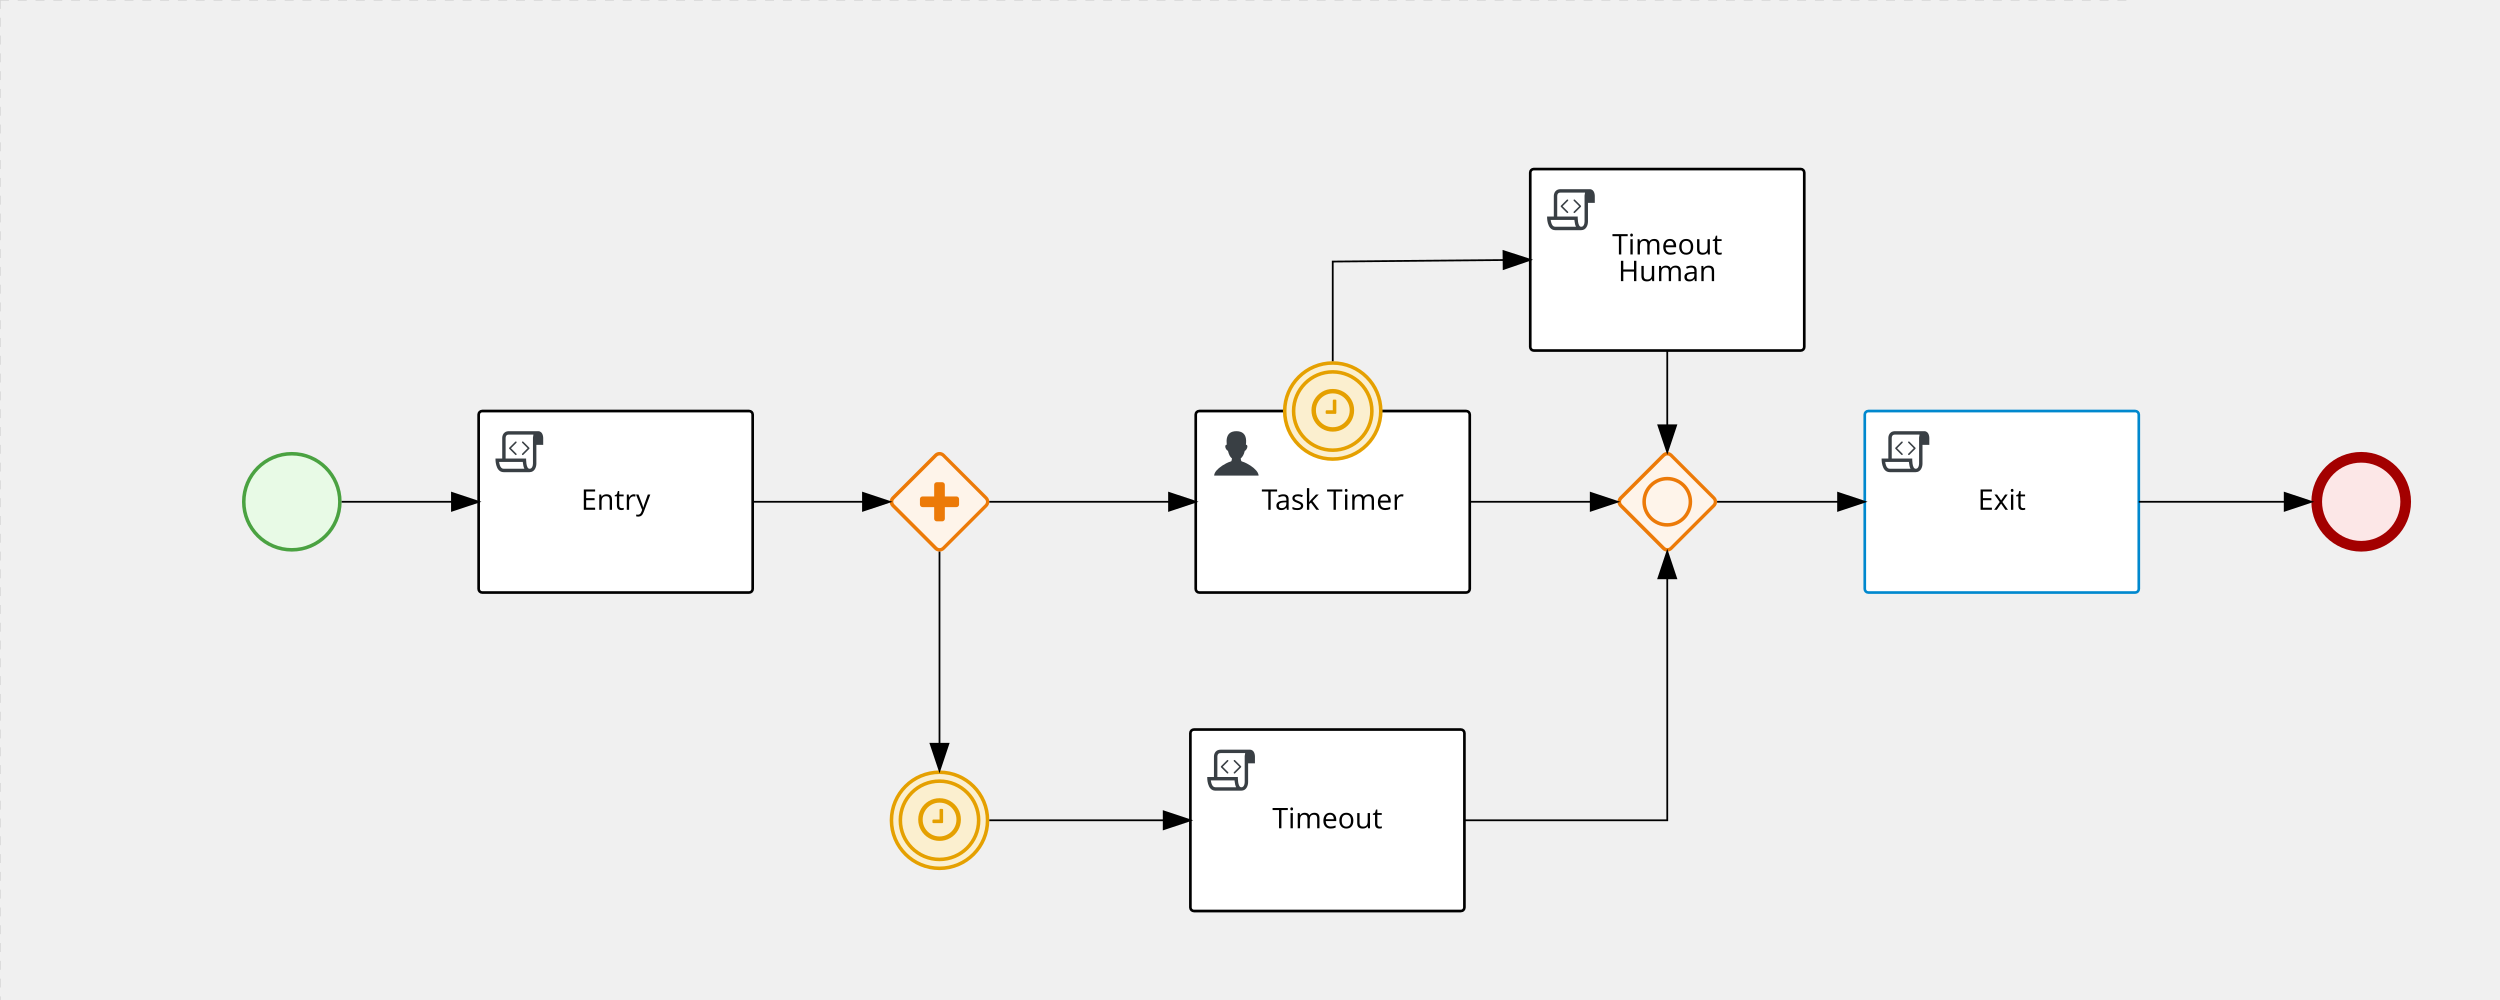
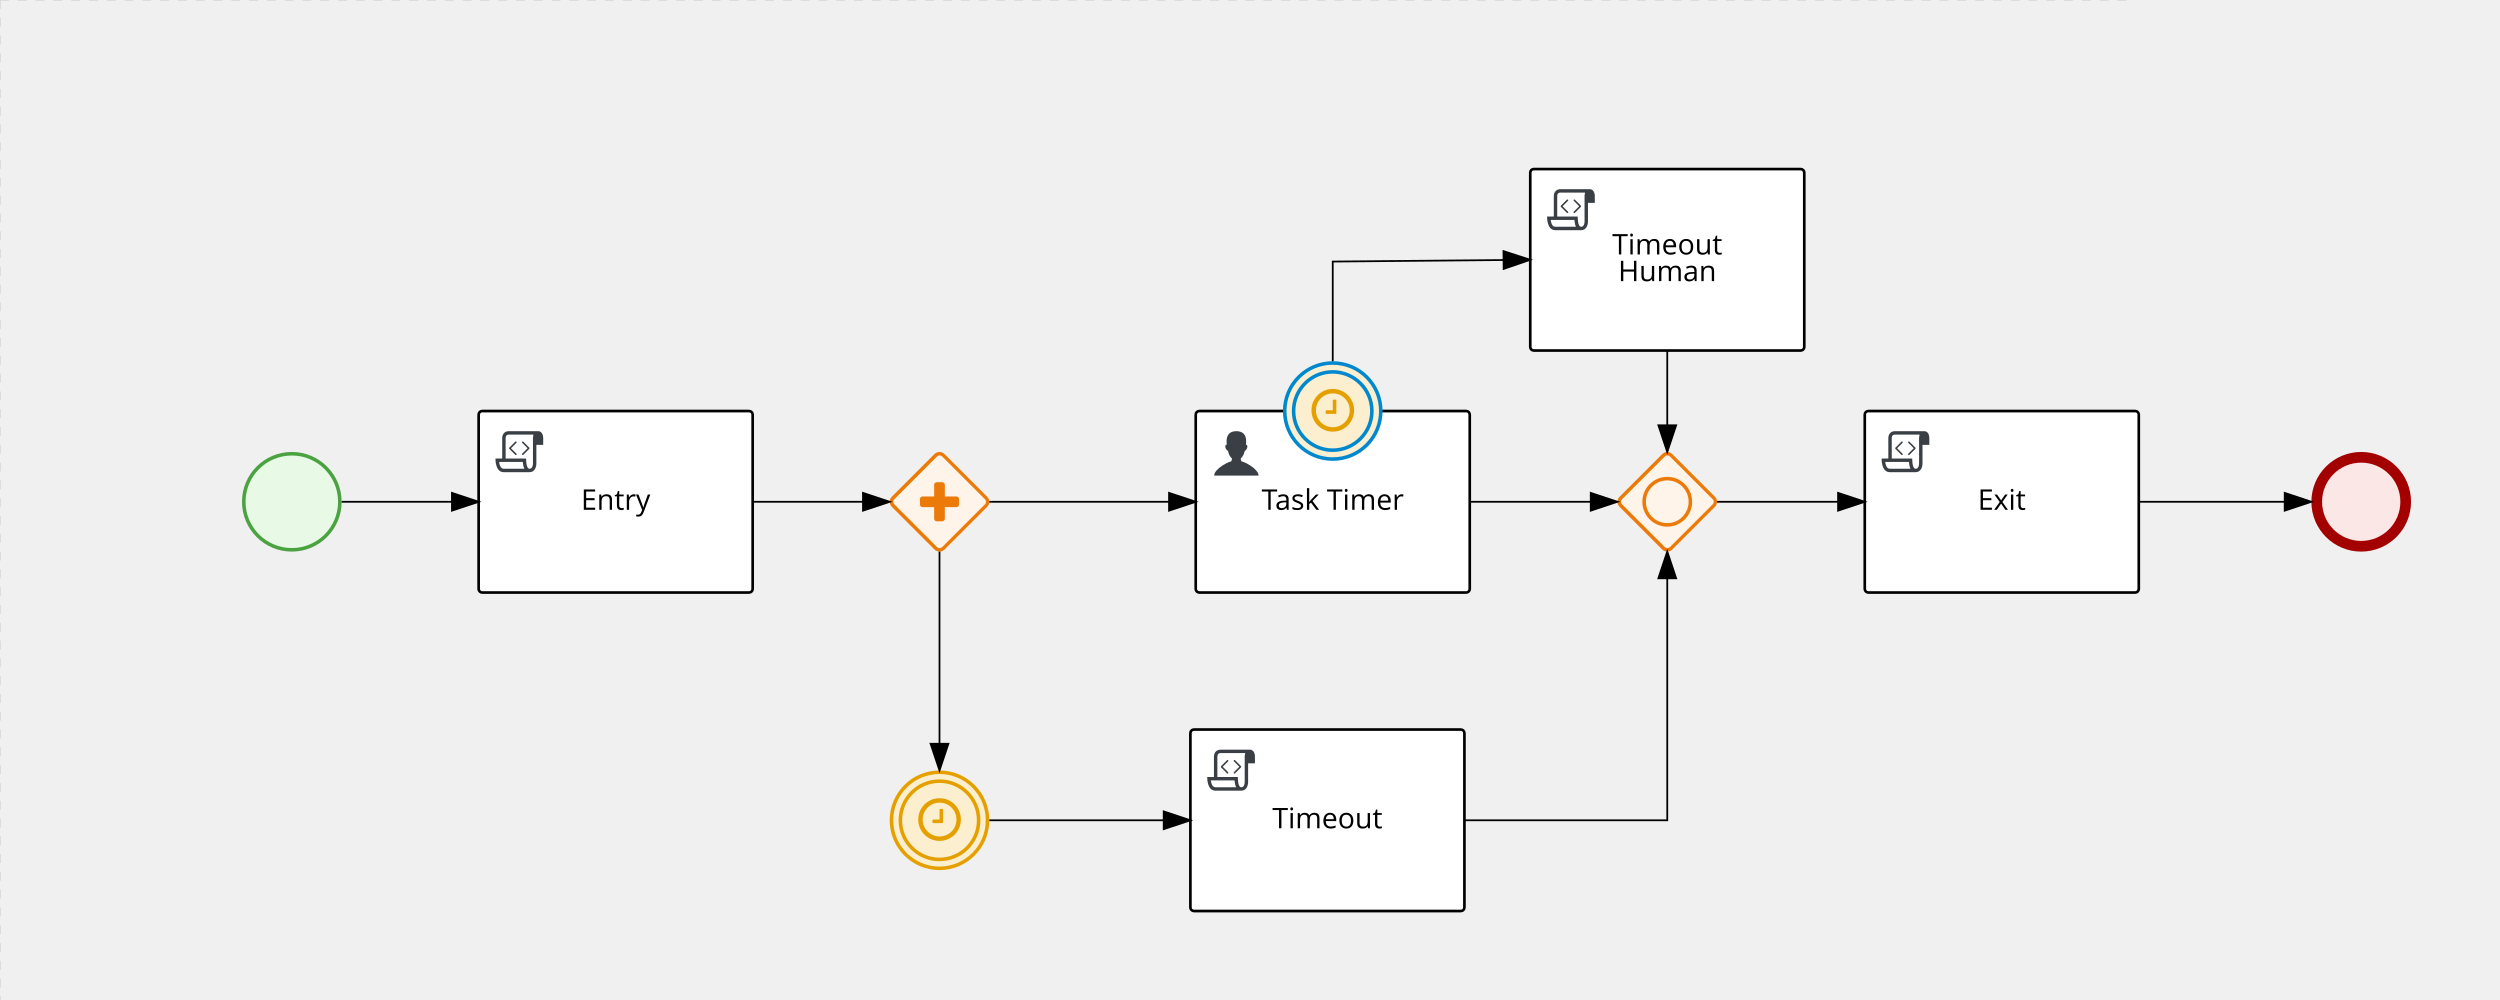
<svg xmlns="http://www.w3.org/2000/svg" version="1.1" width="1405" height="562" viewBox="0 0 1405 562">
  <defs />
  <g transform="matrix(1,0,0,1,0,0)">
    <g>
      <g>
        <g>
          <path fill="none" stroke="#d3d3d3" paint-order="fill stroke markers" d=" M 0 0 L 1200 0" stroke-miterlimit="10" stroke-opacity="0.8" stroke-dasharray="5" />
        </g>
        <g>
          <path fill="none" stroke="#d3d3d3" paint-order="fill stroke markers" d=" M 0 0 L 0 800" stroke-miterlimit="10" stroke-opacity="0.8" stroke-dasharray="5" />
        </g>
      </g>
      <g id="_E718741F-1F24-4921-A5A9-0E197B2F5778" bpmn2nodeid="_E718741F-1F24-4921-A5A9-0E197B2F5778" transform="matrix(1,0,0,1,1299,254)">
        <g>
          <path fill="none" stroke="none" />
        </g>
        <g transform="matrix(0.125,0,0,0.125,0,0)">
          <g transform="matrix(1,0,0,1,0,0)">
            <path fill="#fce7e7" stroke="none" id="_E718741F-1F24-4921-A5A9-0E197B2F5778?shapeType=BACKGROUND" paint-order="stroke fill markers" d=" M 0 0 M 444 224 C 444 263.9 434.2 300.8 414.4 334.5 C 394.7 368.2 368 394.9 334.4 414.5 C 300.8 434.1 263.9 444 224 444 C 184.1 444 147.2 434.2 113.5 414.4 C 79.8 394.7 53.1 368 33.5 334.4 C 13.9 300.8 4 263.9 4 224 C 4 184.1 13.8 147.2 33.6 113.5 C 53.4 79.8 80.1 53.1 113.6 33.5 C 147.1 13.9 184.1 4 224 4 C 263.9 4 300.8 13.8 334.5 33.6 C 368.2 53.4 394.9 80.1 414.5 113.6 C 434.1 147.1 444 184.1 444 224 Z" />
          </g>
          <g>
            <g transform="matrix(1,0,0,1,0,0)">
              <g transform="matrix(1,0,0,1,0,0)">
                <path fill="#a30000" stroke="none" id="_E718741F-1F24-4921-A5A9-0E197B2F5778?shapeType=BORDER&amp;renderType=FILL" paint-order="stroke fill markers" d=" M 0 0 M 224 0 C 100.3 0 0 100.3 0 224 C 0 347.7 100.3 448 224 448 C 347.7 448 448 347.7 448 224 C 448 100.3 347.7 0 224 0 Z M 0 0 M 224 400 C 126.8 400 48 321.2 48 224 C 48 126.8 126.8 48 224 48 C 321.2 48 400 126.8 400 224 C 400 321.2 321.2 400 224 400 Z" />
              </g>
            </g>
          </g>
        </g>
        <g transform="matrix(1,0,0,1,28,61)" />
      </g>
      <g id="_97F32D1F-3BD6-4D6F-9D31-6C1BF0309B29" bpmn2nodeid="_97F32D1F-3BD6-4D6F-9D31-6C1BF0309B29" transform="matrix(1,0,0,1,1048,231)">
        <g>
          <path fill="none" stroke="none" />
        </g>
        <g transform="matrix(1,0,0,1,0,0)">
          <path fill="#ffffff" stroke="none" id="_97F32D1F-3BD6-4D6F-9D31-6C1BF0309B29?shapeType=BACKGROUND" paint-order="stroke fill markers" d=" M 2 0 L 152 0 L 152 0 A 2 2 0 0 1 154 2 L 154 100 L 154 100 A 2 2 0 0 1 152 102 L 2 102 L 2 102 A 2 2 0 0 1 0 100 L 0 2 L 0 2 A 2 2 0 0 1 2 0 Z" />
        </g>
        <g transform="matrix(1,0,0,1,0,0)">
-           <path fill="none" stroke="rgb(0,136,206)" id="_97F32D1F-3BD6-4D6F-9D31-6C1BF0309B29?shapeType=BORDER&amp;renderType=STROKE" paint-order="fill stroke markers" d=" M 2 0 L 152 0 L 152 0 A 2 2 0 0 1 154 2 L 154 100 L 154 100 A 2 2 0 0 1 152 102 L 2 102 L 2 102 A 2 2 0 0 1 0 100 L 0 2 L 0 2 A 2 2 0 0 1 2 0 Z" stroke-miterlimit="10" stroke-width="1.5" stroke-dasharray="" />
+           <path fill="none" stroke="#000000" id="_97F32D1F-3BD6-4D6F-9D31-6C1BF0309B29?shapeType=BORDER&amp;renderType=STROKE" paint-order="fill stroke markers" d=" M 2 0 L 152 0 L 152 0 A 2 2 0 0 1 154 2 L 154 100 L 154 100 A 2 2 0 0 1 152 102 L 2 102 L 2 102 A 2 2 0 0 1 0 100 L 0 2 L 0 2 A 2 2 0 0 1 2 0 Z" stroke-miterlimit="10" stroke-width="1.5" stroke-dasharray="" />
        </g>
        <g>
          <g transform="matrix(0.06,0,0,0.06,9.4,9.4)">
            <g transform="matrix(1,0,0,1,0,0)">
              <path fill="#393f44" stroke="none" id="_97F32D1F-3BD6-4D6F-9D31-6C1BF0309B29_task__eLco__awcy" paint-order="stroke fill markers" d=" M 0 0 M 197.3 130.2 C 194.4 127.3 189.6 127.3 186.7 130.2 L 130.2 186.7 C 127.3 189.6 127.3 194.4 130.2 197.3 L 186.7 253.8 C 188.1 255.3 190.1 256 192 256 C 193.9 256 195.9 255.3 197.3 253.7 C 200.2 250.8 200.2 246 197.3 243.1 L 146.2 192 L 197.3 140.8 C 200.2 137.9 200.2 133.1 197.3 130.2 Z" />
            </g>
            <g transform="matrix(1,0,0,1,0,0)">
              <path fill="#393f44" stroke="none" id="_97F32D1F-3BD6-4D6F-9D31-6C1BF0309B29_task__eLco__hrNR" paint-order="stroke fill markers" d=" M 0 0 M 261.3 130.2 C 258.4 127.3 253.6 127.3 250.7 130.2 C 247.8 133.1 247.8 137.9 250.7 140.8 L 301.8 191.9 L 250.7 243 C 247.8 245.9 247.8 250.7 250.7 253.6 C 252.1 255.3 254.1 256 256 256 C 257.9 256 259.9 255.3 261.3 253.8 L 317.8 197.3 C 320.7 194.4 320.7 189.6 317.8 186.7 L 261.3 130.2 Z" />
            </g>
            <g transform="matrix(1,0,0,1,0,0)">
              <path fill="#393f44" stroke="none" id="_97F32D1F-3BD6-4D6F-9D31-6C1BF0309B29_task__eLco__PtGK" paint-order="stroke fill markers" d=" M 0 0 M 400 32 C 400 32 152.8 32 128 32 C 62 32 64 96 64 96 L 64 288 L 1 288 C 1 288 -4 416 78 416 L 320 416 C 368 416 384 368 384 336 C 384 314.2 384 224.4 384 160 L 448 160 L 448 96 C 448 96 449 32 400 32 Z M 0 0 M 78 383.9 C 68.5 383.9 61.6 381.1 55.5 374.9 C 43.4 362.4 37.5 339.6 34.9 320 L 256.9 320 C 257.1 322.7 257.3 325.4 257.6 328.2 C 260 351.6 264.7 370.1 271.9 383.9 L 78 383.9 L 78 383.9 Z M 0 0 M 352 336 C 352 345.9 349.6 360.3 342.9 371 C 337.2 380.1 330.4 384 320 384 C 285 384 288 288 288 288 L 96 288 L 96 96 L 96 95.9 L 96 95.1 C 96 90.6 97.6 78.3 104.7 71.2 C 106.5 69.4 111.9 64 128 64 L 356.5 64 C 354.4 72.8 352.8 81.8 352.2 89.9 C 352.2 90.5 352.1 91.1 352.1 91.7 C 352.1 92 352.1 92.3 352.1 92.6 C 352 94.8 352 96 352 96 L 352 160 L 352 336 Z" />
            </g>
          </g>
        </g>
        <g transform="matrix(1,0,0,1,63.51172,43.5)">
          <text fill="#000000" stroke="none" font-family="Open Sans" font-size="12pt" font-style="normal" font-weight="normal" text-decoration="normal" x="13.488" y="12" text-anchor="middle" dominant-baseline="alphabetic">Exit</text>
        </g>
      </g>
      <g id="_AB937B4A-DDEB-4712-B032-41135119ED45" bpmn2nodeid="_AB937B4A-DDEB-4712-B032-41135119ED45" transform="matrix(1,0,0,1,672,231)">
        <g>
          <path fill="none" stroke="none" />
        </g>
        <g transform="matrix(1,0,0,1,0,0)">
          <path fill="#ffffff" stroke="none" id="_AB937B4A-DDEB-4712-B032-41135119ED45?shapeType=BACKGROUND" paint-order="stroke fill markers" d=" M 2 0 L 152 0 L 152 0 A 2 2 0 0 1 154 2 L 154 100 L 154 100 A 2 2 0 0 1 152 102 L 2 102 L 2 102 A 2 2 0 0 1 0 100 L 0 2 L 0 2 A 2 2 0 0 1 2 0 Z" />
        </g>
        <g transform="matrix(1,0,0,1,0,0)">
          <path fill="none" stroke="#000000" id="_AB937B4A-DDEB-4712-B032-41135119ED45?shapeType=BORDER&amp;renderType=STROKE" paint-order="fill stroke markers" d=" M 2 0 L 152 0 L 152 0 A 2 2 0 0 1 154 2 L 154 100 L 154 100 A 2 2 0 0 1 152 102 L 2 102 L 2 102 A 2 2 0 0 1 0 100 L 0 2 L 0 2 A 2 2 0 0 1 2 0 Z" stroke-miterlimit="10" stroke-width="1.5" stroke-dasharray="" />
        </g>
        <g>
          <g transform="matrix(0.06,0,0,0.06,9.4,9.4)">
            <g transform="matrix(1,0,0,1,0,0)">
              <path fill="#393f44" stroke="none" id="_AB937B4A-DDEB-4712-B032-41135119ED45_task__xn7g__9qz8" paint-order="stroke fill markers" d=" M 0 0 M 16 445.21 C 16 440.869 18.784 431.129 22.001 424.217 C 35.768 394.64 77.283 359.28 129 333.084 C 144.516 325.224 157.347 319.964 167.807 317.174 C 171.932 316.074 175.729 314.414 176.525 313.363 C 178.894 310.234 180.914 302.908 181.727 294.5 L 182.5 286.5 L 178.507 283.455 C 166.303 274.146 154.284 251.678 148.04 226.5 C 145.611 216.707 145.056 215.462 142.984 215.158 C 141.703 214.97 138.083 212.243 134.939 209.099 C 123.233 197.393 116.891 177.376 121.44 166.49 C 123.002 162.751 128.155 159.01 131.75 159.004 C 134.448 159 134.471 158.603 132.914 138.788 C 130.927 113.496 134.279 92.265 143.132 74.076 C 152.232 55.38 167.569 42.882 189.049 36.66 C 210.203 30.532 237.797 30.532 258.951 36.66 C 300.042 48.563 318.958 83.806 314.955 141 C 314.32 150.075 313.624 157.788 313.409 158.14 C 313.194 158.493 314.575 159.073 316.479 159.43 C 328.929 161.766 330.986 177.018 321.496 196.621 C 316.903 206.109 309.357 214.508 304.817 215.185 C 303.023 215.453 302.293 217.146 299.943 226.5 C 296.659 239.567 294.474 245.305 287.948 257.995 C 282.491 268.606 273.035 281.109 268.108 284.229 L 264.871 286.278 L 265.518 292.889 C 266.345 301.33 268.639 309.871 270.877 312.837 C 272.067 314.415 275.002 315.79 280.063 317.139 C 291.069 320.075 303.617 325.274 321 334.102 C 369.815 358.891 410.848 393.758 425.032 422.5 C 429.07 430.682 432 440.232 432 445.21 L 432 448 L 224 448 L 16 448 L 16 445.21 Z" />
            </g>
          </g>
        </g>
        <g transform="matrix(1,0,0,1,4.04,13.68)">
          <g transform="matrix(0.04,0,0,0.04,63.36,69.12)">
            <g transform="matrix(1,0,0,1,0,0)">
              <path fill="none" stroke="none" />
            </g>
            <g transform="matrix(1,0,0,1,0,0)">
              <path fill="none" stroke="none" />
            </g>
          </g>
        </g>
        <g transform="matrix(1,0,0,1,37.02734,43.5)">
          <text fill="#000000" stroke="none" font-family="Open Sans" font-size="12pt" font-style="normal" font-weight="normal" text-decoration="normal" x="39.973" y="12" text-anchor="middle" dominant-baseline="alphabetic">Task Timer</text>
        </g>
        <g id="_7DF8700E-8E43-42E8-B2CB-F02C4D2E3CAB" bpmn2nodeid="_7DF8700E-8E43-42E8-B2CB-F02C4D2E3CAB" transform="matrix(1,0,0,1,49,-28)">
          <g>
            <path fill="none" stroke="none" />
          </g>
          <g transform="matrix(0.125,0,0,0.125,0,0)">
            <g transform="matrix(1,0,0,1,0,0)">
              <path fill="#fbefcf" stroke="none" id="_7DF8700E-8E43-42E8-B2CB-F02C4D2E3CAB?shapeType=BACKGROUND" paint-order="stroke fill markers" d=" M 0 0 M 444 224 C 444 263.9 434.2 300.8 414.4 334.5 C 394.7 368.2 368 394.9 334.4 414.5 C 300.8 434.1 263.9 444 224 444 C 184.1 444 147.2 434.2 113.5 414.4 C 79.8 394.7 53.1 368 33.5 334.4 C 13.9 300.8 4 263.9 4 224 C 4 184.1 13.8 147.2 33.6 113.5 C 53.4 79.8 80.1 53.1 113.6 33.5 C 147.1 13.9 184.1 4 224 4 C 263.9 4 300.8 13.8 334.5 33.6 C 368.2 53.4 394.9 80.1 414.5 113.6 C 434.1 147.1 444 184.1 444 224 Z" />
            </g>
            <g>
              <g transform="matrix(1,0,0,1,0,0)">
                <g transform="matrix(1,0,0,1,0,0)">
-                   <path fill="rgb(229,160,0)" stroke="none" id="_7DF8700E-8E43-42E8-B2CB-F02C4D2E3CAB?shapeType=BORDER&amp;renderType=FILL" paint-order="stroke fill markers" d=" M 0 0 M 224 408 C 122.5 408 40 325.5 40 224 C 40 122.5 122.5 40 224 40 C 325.5 40 408 122.5 408 224 C 408 325.5 325.5 408 224 408 Z M 0 0 M 224 56 C 131.4 56 56 131.4 56 224 C 56 316.6 131.4 392 224 392 C 316.6 392 392 316.6 392 224 C 392 131.4 316.6 56 224 56 Z M 0 0 M 224 16 C 252.1 16 279.3 21.5 305 32.3 C 329.8 42.8 352 57.8 371.1 76.9 C 390.2 96 405.2 118.3 415.7 143 C 426.5 168.6 432 195.9 432 224 C 432 252.1 426.5 279.3 415.7 305 C 405.2 329.8 390.2 352 371.1 371.1 C 352 390.2 329.7 405.2 305 415.7 C 279.4 426.5 252.1 432 224 432 C 195.9 432 168.7 426.5 143 415.7 C 118.2 405.2 96 390.2 76.9 371.1 C 57.8 352 42.8 329.7 32.3 305 C 21.5 279.3 16 252.1 16 224 C 16 195.9 21.5 168.7 32.3 143 C 42.8 118.2 57.8 96 76.9 76.9 C 96 57.8 118.3 42.8 143 32.3 C 168.7 21.5 195.9 16 224 16 M 224 0 C 100.3 0 0 100.3 0 224 C 0 347.7 100.3 448 224 448 C 347.7 448 448 347.7 448 224 C 448 100.3 347.7 0 224 0 L 224 0 Z" />
+                   <path fill="rgb(0,136,206)" stroke="none" id="_7DF8700E-8E43-42E8-B2CB-F02C4D2E3CAB?shapeType=BORDER&amp;renderType=FILL" paint-order="stroke fill markers" d=" M 0 0 M 224 408 C 122.5 408 40 325.5 40 224 C 40 122.5 122.5 40 224 40 C 325.5 40 408 122.5 408 224 C 408 325.5 325.5 408 224 408 Z M 0 0 M 224 56 C 131.4 56 56 131.4 56 224 C 56 316.6 131.4 392 224 392 C 316.6 392 392 316.6 392 224 C 392 131.4 316.6 56 224 56 Z M 0 0 M 224 16 C 252.1 16 279.3 21.5 305 32.3 C 329.8 42.8 352 57.8 371.1 76.9 C 390.2 96 405.2 118.3 415.7 143 C 426.5 168.6 432 195.9 432 224 C 432 252.1 426.5 279.3 415.7 305 C 405.2 329.8 390.2 352 371.1 371.1 C 352 390.2 329.7 405.2 305 415.7 C 279.4 426.5 252.1 432 224 432 C 195.9 432 168.7 426.5 143 415.7 C 118.2 405.2 96 390.2 76.9 371.1 C 57.8 352 42.8 329.7 32.3 305 C 21.5 279.3 16 252.1 16 224 C 16 195.9 21.5 168.7 32.3 143 C 42.8 118.2 57.8 96 76.9 76.9 C 96 57.8 118.3 42.8 143 32.3 C 168.7 21.5 195.9 16 224 16 M 224 0 C 100.3 0 0 100.3 0 224 C 0 347.7 100.3 448 224 448 C 347.7 448 448 347.7 448 224 C 448 100.3 347.7 0 224 0 L 224 0 Z" />
                </g>
              </g>
            </g>
            <g>
              <g transform="matrix(1,0,0,1,0,0)">
                <g transform="matrix(1,0,0,1,0,0)">
                  <path fill="#e5a000" stroke="none" id="_7DF8700E-8E43-42E8-B2CB-F02C4D2E3CAB_wait" paint-order="stroke fill markers" d=" M 0 0 M 240.2 176.7 L 240.2 232.7 C 240.2 233.9 239.8 234.8 239.1 235.6 C 238.4 236.4 237.4 236.7 236.2 236.7 L 196.2 236.7 C 195 236.7 194.1 236.3 193.3 235.6 C 192.5 234.9 192.2 233.9 192.2 232.7 L 192.2 224.7 C 192.2 223.5 192.6 222.6 193.3 221.8 C 194 221 195 220.7 196.2 220.7 L 224.2 220.7 L 224.2 176.7 C 224.2 175.5 224.6 174.6 225.3 173.8 C 226 173 227 172.7 228.2 172.7 L 236.2 172.7 C 237.3 172.7 238.3 173.1 239.1 173.8 C 239.9 174.5 240.2 175.5 240.2 176.7 Z M 0 0 M 300.2 220.7 C 300.2 206.9 296.8 194.2 290.1 182.6 C 283.3 171 274.1 161.7 262.5 154.9 C 250.8 148.1 238.1 144.7 224.3 144.7 C 210.5 144.7 197.8 148.1 186.2 154.9 C 174.6 161.7 165.4 170.9 158.6 182.5 C 151.8 194.1 148.4 206.9 148.4 220.7 C 148.4 234.5 151.8 247.2 158.5 258.8 C 165.3 270.4 174.6 279.7 186.2 286.5 C 197.8 293.3 210.5 296.7 224.3 296.7 C 238.1 296.7 250.8 293.3 262.4 286.5 C 274 279.7 283.3 270.5 290 258.9 C 296.8 247.2 300.2 234.5 300.2 220.7 Z M 0 0 M 320.2 220.7 C 320.2 238.1 315.9 254.2 307.3 268.9 C 298.7 283.6 287.1 295.3 272.4 303.8 C 257.7 312.4 241.6 316.7 224.2 316.7 C 206.8 316.7 190.7 312.4 176 303.8 C 161.3 295.2 149.7 283.6 141.1 268.9 C 132.5 254.2 128.3 238.1 128.3 220.7 C 128.3 203.3 132.6 187.2 141.2 172.5 C 149.8 157.8 161.4 146.1 176.1 137.5 C 190.8 128.9 206.9 124.7 224.3 124.7 C 241.7 124.7 257.8 129 272.5 137.6 C 287.2 146.2 298.9 157.9 307.4 172.5 C 316 187.2 320.2 203.3 320.2 220.7 Z" />
                </g>
              </g>
            </g>
          </g>
          <g transform="matrix(1,0,0,1,28,61)" />
        </g>
      </g>
      <g id="_6684A8DB-3855-413A-A856-AAD6033CA011" bpmn2nodeid="_6684A8DB-3855-413A-A856-AAD6033CA011" transform="matrix(1,0,0,1,860,95)">
        <g>
          <path fill="none" stroke="none" />
        </g>
        <g transform="matrix(1,0,0,1,0,0)">
          <path fill="#ffffff" stroke="none" id="_6684A8DB-3855-413A-A856-AAD6033CA011?shapeType=BACKGROUND" paint-order="stroke fill markers" d=" M 2 0 L 152 0 L 152 0 A 2 2 0 0 1 154 2 L 154 100 L 154 100 A 2 2 0 0 1 152 102 L 2 102 L 2 102 A 2 2 0 0 1 0 100 L 0 2 L 0 2 A 2 2 0 0 1 2 0 Z" />
        </g>
        <g transform="matrix(1,0,0,1,0,0)">
-           <path fill="none" stroke="rgb(0,0,0)" id="_6684A8DB-3855-413A-A856-AAD6033CA011?shapeType=BORDER&amp;renderType=STROKE" paint-order="fill stroke markers" d=" M 2 0 L 152 0 L 152 0 A 2 2 0 0 1 154 2 L 154 100 L 154 100 A 2 2 0 0 1 152 102 L 2 102 L 2 102 A 2 2 0 0 1 0 100 L 0 2 L 0 2 A 2 2 0 0 1 2 0 Z" stroke-miterlimit="10" stroke-width="1.5" stroke-dasharray="" />
+           <path fill="none" stroke="#000000" id="_6684A8DB-3855-413A-A856-AAD6033CA011?shapeType=BORDER&amp;renderType=STROKE" paint-order="fill stroke markers" d=" M 2 0 L 152 0 L 152 0 A 2 2 0 0 1 154 2 L 154 100 L 154 100 A 2 2 0 0 1 152 102 L 2 102 L 2 102 A 2 2 0 0 1 0 100 L 0 2 L 0 2 A 2 2 0 0 1 2 0 Z" stroke-miterlimit="10" stroke-width="1.5" stroke-dasharray="" />
        </g>
        <g>
          <g transform="matrix(0.06,0,0,0.06,9.4,9.4)">
            <g transform="matrix(1,0,0,1,0,0)">
              <path fill="#393f44" stroke="none" id="_6684A8DB-3855-413A-A856-AAD6033CA011_task__eLco__awcy" paint-order="stroke fill markers" d=" M 0 0 M 197.3 130.2 C 194.4 127.3 189.6 127.3 186.7 130.2 L 130.2 186.7 C 127.3 189.6 127.3 194.4 130.2 197.3 L 186.7 253.8 C 188.1 255.3 190.1 256 192 256 C 193.9 256 195.9 255.3 197.3 253.7 C 200.2 250.8 200.2 246 197.3 243.1 L 146.2 192 L 197.3 140.8 C 200.2 137.9 200.2 133.1 197.3 130.2 Z" />
            </g>
            <g transform="matrix(1,0,0,1,0,0)">
              <path fill="#393f44" stroke="none" id="_6684A8DB-3855-413A-A856-AAD6033CA011_task__eLco__hrNR" paint-order="stroke fill markers" d=" M 0 0 M 261.3 130.2 C 258.4 127.3 253.6 127.3 250.7 130.2 C 247.8 133.1 247.8 137.9 250.7 140.8 L 301.8 191.9 L 250.7 243 C 247.8 245.9 247.8 250.7 250.7 253.6 C 252.1 255.3 254.1 256 256 256 C 257.9 256 259.9 255.3 261.3 253.8 L 317.8 197.3 C 320.7 194.4 320.7 189.6 317.8 186.7 L 261.3 130.2 Z" />
            </g>
            <g transform="matrix(1,0,0,1,0,0)">
              <path fill="#393f44" stroke="none" id="_6684A8DB-3855-413A-A856-AAD6033CA011_task__eLco__PtGK" paint-order="stroke fill markers" d=" M 0 0 M 400 32 C 400 32 152.8 32 128 32 C 62 32 64 96 64 96 L 64 288 L 1 288 C 1 288 -4 416 78 416 L 320 416 C 368 416 384 368 384 336 C 384 314.2 384 224.4 384 160 L 448 160 L 448 96 C 448 96 449 32 400 32 Z M 0 0 M 78 383.9 C 68.5 383.9 61.6 381.1 55.5 374.9 C 43.4 362.4 37.5 339.6 34.9 320 L 256.9 320 C 257.1 322.7 257.3 325.4 257.6 328.2 C 260 351.6 264.7 370.1 271.9 383.9 L 78 383.9 L 78 383.9 Z M 0 0 M 352 336 C 352 345.9 349.6 360.3 342.9 371 C 337.2 380.1 330.4 384 320 384 C 285 384 288 288 288 288 L 96 288 L 96 96 L 96 95.9 L 96 95.1 C 96 90.6 97.6 78.3 104.7 71.2 C 106.5 69.4 111.9 64 128 64 L 356.5 64 C 354.4 72.8 352.8 81.8 352.2 89.9 C 352.2 90.5 352.1 91.1 352.1 91.7 C 352.1 92 352.1 92.3 352.1 92.6 C 352 94.8 352 96 352 96 L 352 160 L 352 336 Z" />
            </g>
          </g>
        </g>
        <g transform="matrix(1,0,0,1,43.97656,36)">
          <text fill="#000000" stroke="none" font-family="Open Sans" font-size="12pt" font-style="normal" font-weight="normal" text-decoration="normal" x="33.023" y="12" text-anchor="middle" dominant-baseline="alphabetic">Timeout </text>
          <text fill="#000000" stroke="none" font-family="Open Sans" font-size="12pt" font-style="normal" font-weight="normal" text-decoration="normal" x="33.023" y="27" text-anchor="middle" dominant-baseline="alphabetic"> Human  </text>
        </g>
      </g>
      <g id="_453E969C-20CB-41F2-BEF9-66643854E0EC" bpmn2nodeid="_453E969C-20CB-41F2-BEF9-66643854E0EC" transform="matrix(1,0,0,1,669,410)">
        <g>
          <path fill="none" stroke="none" />
        </g>
        <g transform="matrix(1,0,0,1,0,0)">
          <path fill="#ffffff" stroke="none" id="_453E969C-20CB-41F2-BEF9-66643854E0EC?shapeType=BACKGROUND" paint-order="stroke fill markers" d=" M 2 0 L 152 0 L 152 0 A 2 2 0 0 1 154 2 L 154 100 L 154 100 A 2 2 0 0 1 152 102 L 2 102 L 2 102 A 2 2 0 0 1 0 100 L 0 2 L 0 2 A 2 2 0 0 1 2 0 Z" />
        </g>
        <g transform="matrix(1,0,0,1,0,0)">
-           <path fill="none" stroke="rgb(0,0,0)" id="_453E969C-20CB-41F2-BEF9-66643854E0EC?shapeType=BORDER&amp;renderType=STROKE" paint-order="fill stroke markers" d=" M 2 0 L 152 0 L 152 0 A 2 2 0 0 1 154 2 L 154 100 L 154 100 A 2 2 0 0 1 152 102 L 2 102 L 2 102 A 2 2 0 0 1 0 100 L 0 2 L 0 2 A 2 2 0 0 1 2 0 Z" stroke-miterlimit="10" stroke-width="1.5" stroke-dasharray="" />
+           <path fill="none" stroke="#000000" id="_453E969C-20CB-41F2-BEF9-66643854E0EC?shapeType=BORDER&amp;renderType=STROKE" paint-order="fill stroke markers" d=" M 2 0 L 152 0 L 152 0 A 2 2 0 0 1 154 2 L 154 100 L 154 100 A 2 2 0 0 1 152 102 L 2 102 L 2 102 A 2 2 0 0 1 0 100 L 0 2 L 0 2 A 2 2 0 0 1 2 0 Z" stroke-miterlimit="10" stroke-width="1.5" stroke-dasharray="" />
        </g>
        <g>
          <g transform="matrix(0.06,0,0,0.06,9.4,9.4)">
            <g transform="matrix(1,0,0,1,0,0)">
              <path fill="#393f44" stroke="none" id="_453E969C-20CB-41F2-BEF9-66643854E0EC_task__eLco__awcy" paint-order="stroke fill markers" d=" M 0 0 M 197.3 130.2 C 194.4 127.3 189.6 127.3 186.7 130.2 L 130.2 186.7 C 127.3 189.6 127.3 194.4 130.2 197.3 L 186.7 253.8 C 188.1 255.3 190.1 256 192 256 C 193.9 256 195.9 255.3 197.3 253.7 C 200.2 250.8 200.2 246 197.3 243.1 L 146.2 192 L 197.3 140.8 C 200.2 137.9 200.2 133.1 197.3 130.2 Z" />
            </g>
            <g transform="matrix(1,0,0,1,0,0)">
              <path fill="#393f44" stroke="none" id="_453E969C-20CB-41F2-BEF9-66643854E0EC_task__eLco__hrNR" paint-order="stroke fill markers" d=" M 0 0 M 261.3 130.2 C 258.4 127.3 253.6 127.3 250.7 130.2 C 247.8 133.1 247.8 137.9 250.7 140.8 L 301.8 191.9 L 250.7 243 C 247.8 245.9 247.8 250.7 250.7 253.6 C 252.1 255.3 254.1 256 256 256 C 257.9 256 259.9 255.3 261.3 253.8 L 317.8 197.3 C 320.7 194.4 320.7 189.6 317.8 186.7 L 261.3 130.2 Z" />
            </g>
            <g transform="matrix(1,0,0,1,0,0)">
              <path fill="#393f44" stroke="none" id="_453E969C-20CB-41F2-BEF9-66643854E0EC_task__eLco__PtGK" paint-order="stroke fill markers" d=" M 0 0 M 400 32 C 400 32 152.8 32 128 32 C 62 32 64 96 64 96 L 64 288 L 1 288 C 1 288 -4 416 78 416 L 320 416 C 368 416 384 368 384 336 C 384 314.2 384 224.4 384 160 L 448 160 L 448 96 C 448 96 449 32 400 32 Z M 0 0 M 78 383.9 C 68.5 383.9 61.6 381.1 55.5 374.9 C 43.4 362.4 37.5 339.6 34.9 320 L 256.9 320 C 257.1 322.7 257.3 325.4 257.6 328.2 C 260 351.6 264.7 370.1 271.9 383.9 L 78 383.9 L 78 383.9 Z M 0 0 M 352 336 C 352 345.9 349.6 360.3 342.9 371 C 337.2 380.1 330.4 384 320 384 C 285 384 288 288 288 288 L 96 288 L 96 96 L 96 95.9 L 96 95.1 C 96 90.6 97.6 78.3 104.7 71.2 C 106.5 69.4 111.9 64 128 64 L 356.5 64 C 354.4 72.8 352.8 81.8 352.2 89.9 C 352.2 90.5 352.1 91.1 352.1 91.7 C 352.1 92 352.1 92.3 352.1 92.6 C 352 94.8 352 96 352 96 L 352 160 L 352 336 Z" />
            </g>
          </g>
        </g>
        <g transform="matrix(1,0,0,1,46.05469,43.5)">
          <text fill="#000000" stroke="none" font-family="Open Sans" font-size="12pt" font-style="normal" font-weight="normal" text-decoration="normal" x="30.945" y="12" text-anchor="middle" dominant-baseline="alphabetic">Timeout</text>
        </g>
      </g>
      <g id="_B42E1414-6FB4-4652-97F3-042798753B9F" bpmn2nodeid="_B42E1414-6FB4-4652-97F3-042798753B9F" transform="matrix(1,0,0,1,269,231)">
        <g>
          <path fill="none" stroke="none" />
        </g>
        <g transform="matrix(1,0,0,1,0,0)">
          <path fill="#ffffff" stroke="none" id="_B42E1414-6FB4-4652-97F3-042798753B9F?shapeType=BACKGROUND" paint-order="stroke fill markers" d=" M 2 0 L 152 0 L 152 0 A 2 2 0 0 1 154 2 L 154 100 L 154 100 A 2 2 0 0 1 152 102 L 2 102 L 2 102 A 2 2 0 0 1 0 100 L 0 2 L 0 2 A 2 2 0 0 1 2 0 Z" />
        </g>
        <g transform="matrix(1,0,0,1,0,0)">
          <path fill="none" stroke="rgb(0,0,0)" id="_B42E1414-6FB4-4652-97F3-042798753B9F?shapeType=BORDER&amp;renderType=STROKE" paint-order="fill stroke markers" d=" M 2 0 L 152 0 L 152 0 A 2 2 0 0 1 154 2 L 154 100 L 154 100 A 2 2 0 0 1 152 102 L 2 102 L 2 102 A 2 2 0 0 1 0 100 L 0 2 L 0 2 A 2 2 0 0 1 2 0 Z" stroke-miterlimit="10" stroke-width="1.5" stroke-dasharray="" />
        </g>
        <g>
          <g transform="matrix(0.06,0,0,0.06,9.4,9.4)">
            <g transform="matrix(1,0,0,1,0,0)">
              <path fill="#393f44" stroke="none" id="_B42E1414-6FB4-4652-97F3-042798753B9F_task__eLco__awcy" paint-order="stroke fill markers" d=" M 0 0 M 197.3 130.2 C 194.4 127.3 189.6 127.3 186.7 130.2 L 130.2 186.7 C 127.3 189.6 127.3 194.4 130.2 197.3 L 186.7 253.8 C 188.1 255.3 190.1 256 192 256 C 193.9 256 195.9 255.3 197.3 253.7 C 200.2 250.8 200.2 246 197.3 243.1 L 146.2 192 L 197.3 140.8 C 200.2 137.9 200.2 133.1 197.3 130.2 Z" />
            </g>
            <g transform="matrix(1,0,0,1,0,0)">
              <path fill="#393f44" stroke="none" id="_B42E1414-6FB4-4652-97F3-042798753B9F_task__eLco__hrNR" paint-order="stroke fill markers" d=" M 0 0 M 261.3 130.2 C 258.4 127.3 253.6 127.3 250.7 130.2 C 247.8 133.1 247.8 137.9 250.7 140.8 L 301.8 191.9 L 250.7 243 C 247.8 245.9 247.8 250.7 250.7 253.6 C 252.1 255.3 254.1 256 256 256 C 257.9 256 259.9 255.3 261.3 253.8 L 317.8 197.3 C 320.7 194.4 320.7 189.6 317.8 186.7 L 261.3 130.2 Z" />
            </g>
            <g transform="matrix(1,0,0,1,0,0)">
              <path fill="#393f44" stroke="none" id="_B42E1414-6FB4-4652-97F3-042798753B9F_task__eLco__PtGK" paint-order="stroke fill markers" d=" M 0 0 M 400 32 C 400 32 152.8 32 128 32 C 62 32 64 96 64 96 L 64 288 L 1 288 C 1 288 -4 416 78 416 L 320 416 C 368 416 384 368 384 336 C 384 314.2 384 224.4 384 160 L 448 160 L 448 96 C 448 96 449 32 400 32 Z M 0 0 M 78 383.9 C 68.5 383.9 61.6 381.1 55.5 374.9 C 43.4 362.4 37.5 339.6 34.9 320 L 256.9 320 C 257.1 322.7 257.3 325.4 257.6 328.2 C 260 351.6 264.7 370.1 271.9 383.9 L 78 383.9 L 78 383.9 Z M 0 0 M 352 336 C 352 345.9 349.6 360.3 342.9 371 C 337.2 380.1 330.4 384 320 384 C 285 384 288 288 288 288 L 96 288 L 96 96 L 96 95.9 L 96 95.1 C 96 90.6 97.6 78.3 104.7 71.2 C 106.5 69.4 111.9 64 128 64 L 356.5 64 C 354.4 72.8 352.8 81.8 352.2 89.9 C 352.2 90.5 352.1 91.1 352.1 91.7 C 352.1 92 352.1 92.3 352.1 92.6 C 352 94.8 352 96 352 96 L 352 160 L 352 336 Z" />
            </g>
          </g>
        </g>
        <g transform="matrix(1,0,0,1,57.51953,43.5)">
          <text fill="#000000" stroke="none" font-family="Open Sans" font-size="12pt" font-style="normal" font-weight="normal" text-decoration="normal" x="19.48" y="12" text-anchor="middle" dominant-baseline="alphabetic">Entry</text>
        </g>
      </g>
      <g id="_4017FCFA-A7E0-4B92-AF29-8C600C858B85" bpmn2nodeid="_4017FCFA-A7E0-4B92-AF29-8C600C858B85" transform="matrix(1,0,0,1,500,254)">
        <g>
          <path fill="none" stroke="none" />
        </g>
        <g transform="matrix(0.125,0,0,0.125,0,0)">
          <g transform="matrix(1,0,0,1,0,0)">
            <path fill="#fef4ea" stroke="none" id="_4017FCFA-A7E0-4B92-AF29-8C600C858B85?shapeType=BACKGROUND" paint-order="stroke fill markers" d=" M 0 0 M 224.4 4.3 C 216.4 4.3 208.4 7.3 202.3 13.4 L 13.5 202.2 C 1.3 214.4 1.3 234.2 13.5 246.4 L 202.2 435.1 C 208.3 441.2 216.4 444.2 224.3 444.2 C 232.2 444.2 240.3 441.2 246.4 435.1 L 435.1 246.4 C 447.3 234.2 447.3 214.4 435.1 202.2 L 246.5 13.4 C 240.4 7.3 232.4 4.3 224.4 4.3 L 224.4 4.3 Z" />
          </g>
          <g>
            <g transform="matrix(1,0,0,1,0,0)">
              <g transform="matrix(1,0,0,1,0,0)">
                <path fill="#ec7a08" stroke="none" id="_4017FCFA-A7E0-4B92-AF29-8C600C858B85?shapeType=BORDER&amp;renderType=FILL" paint-order="stroke fill markers" d=" M 0 0 M 20.8 212.7 L 213.3 20.2 C 219.6 13.9 229.7 13.9 235.9 20.2 L 428.4 212.7 C 434.7 219 434.7 229.1 428.4 235.3 L 235.9 427.8 C 229.6 434.1 219.5 434.1 213.3 427.8 L 20.8 235.3 C 14.5 229.1 14.5 218.9 20.8 212.7 L 20.8 212.7 Z M 0 0 M 0 224 C 0 232.1 3.1 240.3 9.3 246.5 L 201.5 438.7 C 213.9 451.1 234.1 451.1 246.5 438.7 L 438.7 246.5 C 444.9 240.3 448 232.1 448 224 C 448 215.9 444.9 207.7 438.7 201.5 L 246.5 9.3 C 234.1 -3.1 213.9 -3.1 201.5 9.3 L 9.3 201.5 C 3.1 207.7 0 215.9 0 224 L 0 224 Z" />
              </g>
            </g>
          </g>
          <g>
            <g transform="matrix(1,0,0,1,0,0)">
              <g transform="matrix(1,0,0,1,0,0)">
                <path fill="#ec7a08" stroke="none" id="_4017FCFA-A7E0-4B92-AF29-8C600C858B85_parallel" paint-order="stroke fill markers" d=" M 0 0 M 312 212 L 312 236 C 312 239.4 310.9 242.1 308.5 244.5 C 306.1 246.9 303.4 248 300 248 L 248 248 L 248 300 C 248 303.4 246.9 306.1 244.5 308.5 C 242.1 310.9 239.4 312 236 312 L 212 312 C 208.6 312 205.9 310.9 203.5 308.5 C 201.1 306.1 200 303.4 200 300 L 200 248 L 148 248 C 144.6 248 141.9 246.9 139.5 244.5 C 137.1 242.1 136 239.4 136 236 L 136 212 C 136 208.6 137.1 205.9 139.5 203.5 C 141.9 201.1 144.6 200 148 200 L 200 200 L 200 148 C 200 144.6 201.1 141.9 203.5 139.5 C 205.9 137.1 208.6 136 212 136 L 236 136 C 239.4 136 242.1 137.1 244.5 139.5 C 246.9 141.9 248 144.6 248 148 L 248 200 L 300 200 C 303.4 200 306.1 201.1 308.5 203.5 C 310.9 205.9 312 208.6 312 212 Z" />
              </g>
            </g>
          </g>
        </g>
        <g transform="matrix(1,0,0,1,28,61)" />
      </g>
      <g id="_9A975F8D-FAB9-4060-9B6C-613A4BDEC3B4" bpmn2nodeid="_9A975F8D-FAB9-4060-9B6C-613A4BDEC3B4" transform="matrix(1,0,0,1,500,433)">
        <g>
          <path fill="none" stroke="none" />
        </g>
        <g transform="matrix(0.125,0,0,0.125,0,0)">
          <g transform="matrix(1,0,0,1,0,0)">
            <path fill="#fbefcf" stroke="none" id="_9A975F8D-FAB9-4060-9B6C-613A4BDEC3B4?shapeType=BACKGROUND" paint-order="stroke fill markers" d=" M 0 0 M 444 224 C 444 263.9 434.2 300.8 414.4 334.5 C 394.7 368.2 368 394.9 334.4 414.5 C 300.8 434.1 263.9 444 224 444 C 184.1 444 147.2 434.2 113.5 414.4 C 79.8 394.7 53.1 368 33.5 334.4 C 13.9 300.8 4 263.9 4 224 C 4 184.1 13.8 147.2 33.6 113.5 C 53.4 79.8 80.1 53.1 113.6 33.5 C 147.1 13.9 184.1 4 224 4 C 263.9 4 300.8 13.8 334.5 33.6 C 368.2 53.4 394.9 80.1 414.5 113.6 C 434.1 147.1 444 184.1 444 224 Z" />
          </g>
          <g>
            <g transform="matrix(1,0,0,1,0,0)">
              <g transform="matrix(1,0,0,1,0,0)">
                <path fill="rgb(229,160,0)" stroke="none" id="_9A975F8D-FAB9-4060-9B6C-613A4BDEC3B4?shapeType=BORDER&amp;renderType=FILL" paint-order="stroke fill markers" d=" M 0 0 M 224 408 C 122.5 408 40 325.5 40 224 C 40 122.5 122.5 40 224 40 C 325.5 40 408 122.5 408 224 C 408 325.5 325.5 408 224 408 Z M 0 0 M 224 56 C 131.4 56 56 131.4 56 224 C 56 316.6 131.4 392 224 392 C 316.6 392 392 316.6 392 224 C 392 131.4 316.6 56 224 56 Z M 0 0 M 224 16 C 252.1 16 279.3 21.5 305 32.3 C 329.8 42.8 352 57.8 371.1 76.9 C 390.2 96 405.2 118.3 415.7 143 C 426.5 168.6 432 195.9 432 224 C 432 252.1 426.5 279.3 415.7 305 C 405.2 329.8 390.2 352 371.1 371.1 C 352 390.2 329.7 405.2 305 415.7 C 279.4 426.5 252.1 432 224 432 C 195.9 432 168.7 426.5 143 415.7 C 118.2 405.2 96 390.2 76.9 371.1 C 57.8 352 42.8 329.7 32.3 305 C 21.5 279.3 16 252.1 16 224 C 16 195.9 21.5 168.7 32.3 143 C 42.8 118.2 57.8 96 76.9 76.9 C 96 57.8 118.3 42.8 143 32.3 C 168.7 21.5 195.9 16 224 16 M 224 0 C 100.3 0 0 100.3 0 224 C 0 347.7 100.3 448 224 448 C 347.7 448 448 347.7 448 224 C 448 100.3 347.7 0 224 0 L 224 0 Z" />
              </g>
            </g>
          </g>
          <g>
            <g transform="matrix(1,0,0,1,0,0)">
              <g transform="matrix(1,0,0,1,0,0)">
                <path fill="#e5a000" stroke="none" id="_9A975F8D-FAB9-4060-9B6C-613A4BDEC3B4_wait" paint-order="stroke fill markers" d=" M 0 0 M 240.2 176.7 L 240.2 232.7 C 240.2 233.9 239.8 234.8 239.1 235.6 C 238.4 236.4 237.4 236.7 236.2 236.7 L 196.2 236.7 C 195 236.7 194.1 236.3 193.3 235.6 C 192.5 234.9 192.2 233.9 192.2 232.7 L 192.2 224.7 C 192.2 223.5 192.6 222.6 193.3 221.8 C 194 221 195 220.7 196.2 220.7 L 224.2 220.7 L 224.2 176.7 C 224.2 175.5 224.6 174.6 225.3 173.8 C 226 173 227 172.7 228.2 172.7 L 236.2 172.7 C 237.3 172.7 238.3 173.1 239.1 173.8 C 239.9 174.5 240.2 175.5 240.2 176.7 Z M 0 0 M 300.2 220.7 C 300.2 206.9 296.8 194.2 290.1 182.6 C 283.3 171 274.1 161.7 262.5 154.9 C 250.8 148.1 238.1 144.7 224.3 144.7 C 210.5 144.7 197.8 148.1 186.2 154.9 C 174.6 161.7 165.4 170.9 158.6 182.5 C 151.8 194.1 148.4 206.9 148.4 220.7 C 148.4 234.5 151.8 247.2 158.5 258.8 C 165.3 270.4 174.6 279.7 186.2 286.5 C 197.8 293.3 210.5 296.7 224.3 296.7 C 238.1 296.7 250.8 293.3 262.4 286.5 C 274 279.7 283.3 270.5 290 258.9 C 296.8 247.2 300.2 234.5 300.2 220.7 Z M 0 0 M 320.2 220.7 C 320.2 238.1 315.9 254.2 307.3 268.9 C 298.7 283.6 287.1 295.3 272.4 303.8 C 257.7 312.4 241.6 316.7 224.2 316.7 C 206.8 316.7 190.7 312.4 176 303.8 C 161.3 295.2 149.7 283.6 141.1 268.9 C 132.5 254.2 128.3 238.1 128.3 220.7 C 128.3 203.3 132.6 187.2 141.2 172.5 C 149.8 157.8 161.4 146.1 176.1 137.5 C 190.8 128.9 206.9 124.7 224.3 124.7 C 241.7 124.7 257.8 129 272.5 137.6 C 287.2 146.2 298.9 157.9 307.4 172.5 C 316 187.2 320.2 203.3 320.2 220.7 Z" />
              </g>
            </g>
          </g>
        </g>
        <g transform="matrix(1,0,0,1,28,61)" />
      </g>
      <g id="_CD9D0D1E-EB25-439F-9F6C-5CF8316CE9D0" bpmn2nodeid="_CD9D0D1E-EB25-439F-9F6C-5CF8316CE9D0" transform="matrix(1,0,0,1,136,254)">
        <g>
          <path fill="none" stroke="none" />
        </g>
        <g transform="matrix(0.125,0,0,0.125,0,0)">
          <g transform="matrix(1,0,0,1,0,0)">
            <path fill="#e8fae6" stroke="none" id="_CD9D0D1E-EB25-439F-9F6C-5CF8316CE9D0?shapeType=BACKGROUND" paint-order="stroke fill markers" d=" M 0 0 M 444 224 C 444 263.9 434.2 300.8 414.4 334.5 C 394.7 368.2 368 394.9 334.4 414.5 C 300.8 434.1 263.9 444 224 444 C 184.1 444 147.2 434.2 113.5 414.4 C 79.8 394.7 53.1 368 33.5 334.4 C 13.9 300.8 4 263.9 4 224 C 4 184.1 13.8 147.2 33.6 113.5 C 53.4 79.8 80.1 53.1 113.6 33.5 C 147.1 13.9 184.1 4 224 4 C 263.9 4 300.8 13.8 334.5 33.6 C 368.2 53.4 394.9 80.1 414.5 113.6 C 434.1 147.1 444 184.1 444 224 Z" />
          </g>
          <g>
            <g transform="matrix(1,0,0,1,0,0)">
              <g transform="matrix(1,0,0,1,0,0)">
                <path fill="#4aa241" stroke="none" id="_CD9D0D1E-EB25-439F-9F6C-5CF8316CE9D0?shapeType=BORDER&amp;renderType=FILL" paint-order="stroke fill markers" d=" M 0 0 M 224 0 C 100.3 0 0 100.3 0 224 C 0 347.7 100.3 448 224 448 C 347.7 448 448 347.7 448 224 C 448 100.3 347.7 0 224 0 Z M 0 0 M 224 432 C 109.1 432 16 338.9 16 224 C 16 109.1 109.1 16 224 16 C 338.9 16 432 109.1 432 224 C 432 338.9 338.9 432 224 432 Z" />
              </g>
            </g>
          </g>
        </g>
        <g transform="matrix(1,0,0,1,28,61)" />
      </g>
      <g id="_5F4D02F0-C633-4BF1-98DA-83A0E33F4CE8" bpmn2nodeid="_5F4D02F0-C633-4BF1-98DA-83A0E33F4CE8" transform="matrix(1,0,0,1,909,254)">
        <g>
          <path fill="none" stroke="none" />
        </g>
        <g transform="matrix(0.125,0,0,0.125,0,0)">
          <g transform="matrix(1,0,0,1,0,0)">
            <path fill="#fef4ea" stroke="none" id="_5F4D02F0-C633-4BF1-98DA-83A0E33F4CE8?shapeType=BACKGROUND" paint-order="stroke fill markers" d=" M 0 0 M 224.4 4.3 C 216.4 4.3 208.4 7.3 202.3 13.4 L 13.5 202.2 C 1.3 214.4 1.3 234.2 13.5 246.4 L 202.2 435.1 C 208.3 441.2 216.4 444.2 224.3 444.2 C 232.2 444.2 240.3 441.2 246.4 435.1 L 435.1 246.4 C 447.3 234.2 447.3 214.4 435.1 202.2 L 246.5 13.4 C 240.4 7.3 232.4 4.3 224.4 4.3 L 224.4 4.3 Z" />
          </g>
          <g>
            <g transform="matrix(1,0,0,1,0,0)">
              <g transform="matrix(1,0,0,1,0,0)">
                <path fill="#ec7a08" stroke="none" id="_5F4D02F0-C633-4BF1-98DA-83A0E33F4CE8?shapeType=BORDER&amp;renderType=FILL" paint-order="stroke fill markers" d=" M 0 0 M 20.8 212.7 L 213.3 20.2 C 219.6 13.9 229.7 13.9 235.9 20.2 L 428.4 212.7 C 434.7 219 434.7 229.1 428.4 235.3 L 235.9 427.8 C 229.6 434.1 219.5 434.1 213.3 427.8 L 20.8 235.3 C 14.5 229.1 14.5 218.9 20.8 212.7 L 20.8 212.7 Z M 0 0 M 0 224 C 0 232.1 3.1 240.3 9.3 246.5 L 201.5 438.7 C 213.9 451.1 234.1 451.1 246.5 438.7 L 438.7 246.5 C 444.9 240.3 448 232.1 448 224 C 448 215.9 444.9 207.7 438.7 201.5 L 246.5 9.3 C 234.1 -3.1 213.9 -3.1 201.5 9.3 L 9.3 201.5 C 3.1 207.7 0 215.9 0 224 L 0 224 Z" />
              </g>
            </g>
          </g>
          <g>
            <g transform="matrix(1,0,0,1,0,0)">
              <g transform="matrix(1,0,0,1,0,0)">
                <path fill="#ec7a08" stroke="none" id="_5F4D02F0-C633-4BF1-98DA-83A0E33F4CE8_inclusive" paint-order="stroke fill markers" d=" M 0 0 M 224 127.9 C 249.6 127.9 273.8 137.9 291.9 156 C 310 174.2 320 198.3 320 223.9 C 320 249.5 310 273.6 291.9 291.8 C 273.8 309.9 249.7 319.9 224 319.9 C 198.3 319.9 174.2 309.9 156.1 291.8 C 138 273.7 128 249.6 128 223.9 C 128 198.2 138 174.1 156.1 156 C 174.2 137.9 198.4 127.9 224 127.9 M 224 111.9 C 162.1 111.9 112 162 112 223.9 C 112 285.8 162.1 335.9 224 335.9 C 285.9 335.9 336 285.8 336 223.9 C 336 162 285.9 111.9 224 111.9 L 224 111.9 Z" />
              </g>
            </g>
          </g>
        </g>
        <g transform="matrix(1,0,0,1,28,61)" />
      </g>
      <g id="_54580199-2516-4019-8EB1-1048BAA80684" bpmn2nodeid="_54580199-2516-4019-8EB1-1048BAA80684">
        <g>
          <path fill="none" stroke="#000000" paint-order="fill stroke markers" d=" M 749 203 L 749 147 L 845.001 146.135" stroke-miterlimit="10" stroke-dasharray="" />
        </g>
        <g transform="matrix(1,0,0,1,749.0001,203)" />
        <g transform="matrix(0.009008658,0.9999594,-0.9999594,0.009008658,859.955,141.0002)">
          <path fill="#000000" stroke="#000000" paint-order="fill stroke markers" d=" M 10 15 L 0 15 L 5 0 Z" stroke-miterlimit="10" stroke-dasharray="" />
        </g>
        <g transform="matrix(1,0,0,1,759.0001,175)" />
      </g>
      <g id="_0EAB96A1-7116-4232-A511-B7EB27E2F1D8" bpmn2nodeid="_0EAB96A1-7116-4232-A511-B7EB27E2F1D8">
        <g>
          <path fill="none" stroke="#000000" paint-order="fill stroke markers" d=" M 937 197 L 937 239" stroke-miterlimit="10" stroke-dasharray="" />
        </g>
        <g transform="matrix(1,0,0,1,937,197)" />
        <g transform="matrix(-1,1.2246467991473532e-16,-1.2246467991473532e-16,-1,942,254)">
          <path fill="#000000" stroke="#000000" paint-order="fill stroke markers" d=" M 10 15 L 0 15 L 5 0 Z" stroke-miterlimit="10" stroke-dasharray="" />
        </g>
        <g transform="matrix(1,0,0,1,947,225.5)" />
      </g>
      <g id="_65010E01-43BD-4444-A031-F61635180793" bpmn2nodeid="_65010E01-43BD-4444-A031-F61635180793">
        <g>
          <path fill="none" stroke="#000000" paint-order="fill stroke markers" d=" M 965 282 L 1033 282" stroke-miterlimit="10" stroke-dasharray="" />
        </g>
        <g transform="matrix(1,0,0,1,965,282)" />
        <g transform="matrix(6.123233995736766e-17,1,-1,6.123233995736766e-17,1048,277)">
          <path fill="#000000" stroke="#000000" paint-order="fill stroke markers" d=" M 10 15 L 0 15 L 5 0 Z" stroke-miterlimit="10" stroke-dasharray="" />
        </g>
        <g transform="matrix(1,0,0,1,965,272)" />
      </g>
      <g id="_080A6C9C-A3A0-456C-A151-4181C7EF03B4" bpmn2nodeid="_080A6C9C-A3A0-456C-A151-4181C7EF03B4">
        <g>
          <path fill="none" stroke="#000000" paint-order="fill stroke markers" d=" M 1202 282 L 1284 282" stroke-miterlimit="10" stroke-dasharray="" />
        </g>
        <g transform="matrix(1,0,0,1,1202,282)" />
        <g transform="matrix(6.123233995736766e-17,1,-1,6.123233995736766e-17,1299,277)">
          <path fill="#000000" stroke="#000000" paint-order="fill stroke markers" d=" M 10 15 L 0 15 L 5 0 Z" stroke-miterlimit="10" stroke-dasharray="" />
        </g>
        <g transform="matrix(1,0,0,1,1202,272)" />
      </g>
      <g id="_293E8658-0932-4982-8A3D-D3A32B941D63" bpmn2nodeid="_293E8658-0932-4982-8A3D-D3A32B941D63">
        <g>
          <path fill="none" stroke="#000000" paint-order="fill stroke markers" d=" M 192 282 L 254 282" stroke-miterlimit="10" stroke-dasharray="" />
        </g>
        <g transform="matrix(1,0,0,1,192,282)" />
        <g transform="matrix(6.123233995736766e-17,1,-1,6.123233995736766e-17,269,277)">
          <path fill="#000000" stroke="#000000" paint-order="fill stroke markers" d=" M 10 15 L 0 15 L 5 0 Z" stroke-miterlimit="10" stroke-dasharray="" />
        </g>
        <g transform="matrix(1,0,0,1,192,272)" />
      </g>
      <g id="_0B3175C9-B432-488C-8819-58D7012CFB70" bpmn2nodeid="_0B3175C9-B432-488C-8819-58D7012CFB70">
        <g>
          <path fill="none" stroke="#000000" paint-order="fill stroke markers" d=" M 423 282 L 485 282" stroke-miterlimit="10" stroke-dasharray="" />
        </g>
        <g transform="matrix(1,0,0,1,423,282)" />
        <g transform="matrix(6.123233995736766e-17,1,-1,6.123233995736766e-17,500,277)">
          <path fill="#000000" stroke="#000000" paint-order="fill stroke markers" d=" M 10 15 L 0 15 L 5 0 Z" stroke-miterlimit="10" stroke-dasharray="" />
        </g>
        <g transform="matrix(1,0,0,1,423,272)" />
      </g>
      <g id="_48875F4B-AA71-4AAD-AEB2-3297D2250679" bpmn2nodeid="_48875F4B-AA71-4AAD-AEB2-3297D2250679">
        <g>
          <path fill="none" stroke="#000000" paint-order="fill stroke markers" d=" M 556 282 L 657 282" stroke-miterlimit="10" stroke-dasharray="" />
        </g>
        <g transform="matrix(1,0,0,1,556,282)" />
        <g transform="matrix(6.123233995736766e-17,1,-1,6.123233995736766e-17,672,277)">
          <path fill="#000000" stroke="#000000" paint-order="fill stroke markers" d=" M 10 15 L 0 15 L 5 0 Z" stroke-miterlimit="10" stroke-dasharray="" />
        </g>
        <g transform="matrix(1,0,0,1,556,272)" />
      </g>
      <g id="_7BC77C57-3818-4CFF-A35B-3F5CEDB37C88" bpmn2nodeid="_7BC77C57-3818-4CFF-A35B-3F5CEDB37C88">
        <g>
          <path fill="none" stroke="#000000" paint-order="fill stroke markers" d=" M 826 282 L 894 282" stroke-miterlimit="10" stroke-dasharray="" />
        </g>
        <g transform="matrix(1,0,0,1,826,282)" />
        <g transform="matrix(6.123233995736766e-17,1,-1,6.123233995736766e-17,909,277)">
          <path fill="#000000" stroke="#000000" paint-order="fill stroke markers" d=" M 10 15 L 0 15 L 5 0 Z" stroke-miterlimit="10" stroke-dasharray="" />
        </g>
        <g transform="matrix(1,0,0,1,826,272)" />
      </g>
      <g id="_12B7A2D2-AB4D-4F9A-B15C-47325DBDDCC3" bpmn2nodeid="_12B7A2D2-AB4D-4F9A-B15C-47325DBDDCC3">
        <g>
          <path fill="none" stroke="#000000" paint-order="fill stroke markers" d=" M 528 310 L 528 418" stroke-miterlimit="10" stroke-dasharray="" />
        </g>
        <g transform="matrix(1,0,0,1,528,310)" />
        <g transform="matrix(-1,1.2246467991473532e-16,-1.2246467991473532e-16,-1,533,433)">
          <path fill="#000000" stroke="#000000" paint-order="fill stroke markers" d=" M 10 15 L 0 15 L 5 0 Z" stroke-miterlimit="10" stroke-dasharray="" />
        </g>
        <g transform="matrix(1,0,0,1,538,371.5)" />
      </g>
      <g id="_112C115F-2830-4BCE-BACE-E62525182130" bpmn2nodeid="_112C115F-2830-4BCE-BACE-E62525182130">
        <g>
          <path fill="none" stroke="#000000" paint-order="fill stroke markers" d=" M 556 461 L 663 461 L 654 461" stroke-miterlimit="10" stroke-dasharray="" />
        </g>
        <g transform="matrix(1,0,0,1,556,461)" />
        <g transform="matrix(6.123233995736766e-17,1,-1,6.123233995736766e-17,669,456)">
          <path fill="#000000" stroke="#000000" paint-order="fill stroke markers" d=" M 10 15 L 0 15 L 5 0 Z" stroke-miterlimit="10" stroke-dasharray="" />
        </g>
        <g transform="matrix(1,0,0,1,556,451)" />
      </g>
      <g id="_95FAE5B0-5873-4FAB-BB85-7F8172FA15E0" bpmn2nodeid="_95FAE5B0-5873-4FAB-BB85-7F8172FA15E0">
        <g>
          <path fill="none" stroke="#000000" paint-order="fill stroke markers" d=" M 823 461 L 937 461 L 937 325" stroke-miterlimit="10" stroke-dasharray="" />
        </g>
        <g transform="matrix(1,0,0,1,823,461)" />
        <g transform="matrix(1,0,0,1,932,310)">
          <path fill="#000000" stroke="#000000" paint-order="fill stroke markers" d=" M 10 15 L 0 15 L 5 0 Z" stroke-miterlimit="10" stroke-dasharray="" />
        </g>
        <g transform="matrix(1,0,0,1,823,451)" />
      </g>
      <g transform="matrix(1,0,0,1,1299,254)" />
+       <g transform="matrix(1,0,0,1,1048,231)" />
      <g transform="matrix(1,0,0,1,672,231)" />
+       <g transform="matrix(1,0,0,1,860,95)" />
+       <g transform="matrix(1,0,0,1,669,410)" />
+       <g transform="matrix(1,0,0,1,269,231)" />
      <g transform="matrix(1,0,0,1,500,254)" />
-       <g transform="matrix(1,0,0,1,500,433)" />
      <g transform="matrix(1,0,0,1,136,254)" />
      <g transform="matrix(1,0,0,1,909,254)" />
+       <g transform="matrix(1,0,0,1,500,433)" />
      <g transform="matrix(1,0,0,1,721,203)" />
-       <g transform="matrix(1,0,0,1,269,231)" />
-       <g transform="matrix(1,0,0,1,669,410)" />
-       <g transform="matrix(1,0,0,1,860,95)" />
-       <g transform="matrix(1,0,0,1,1048,231)" />
    </g>
  </g>
</svg>
